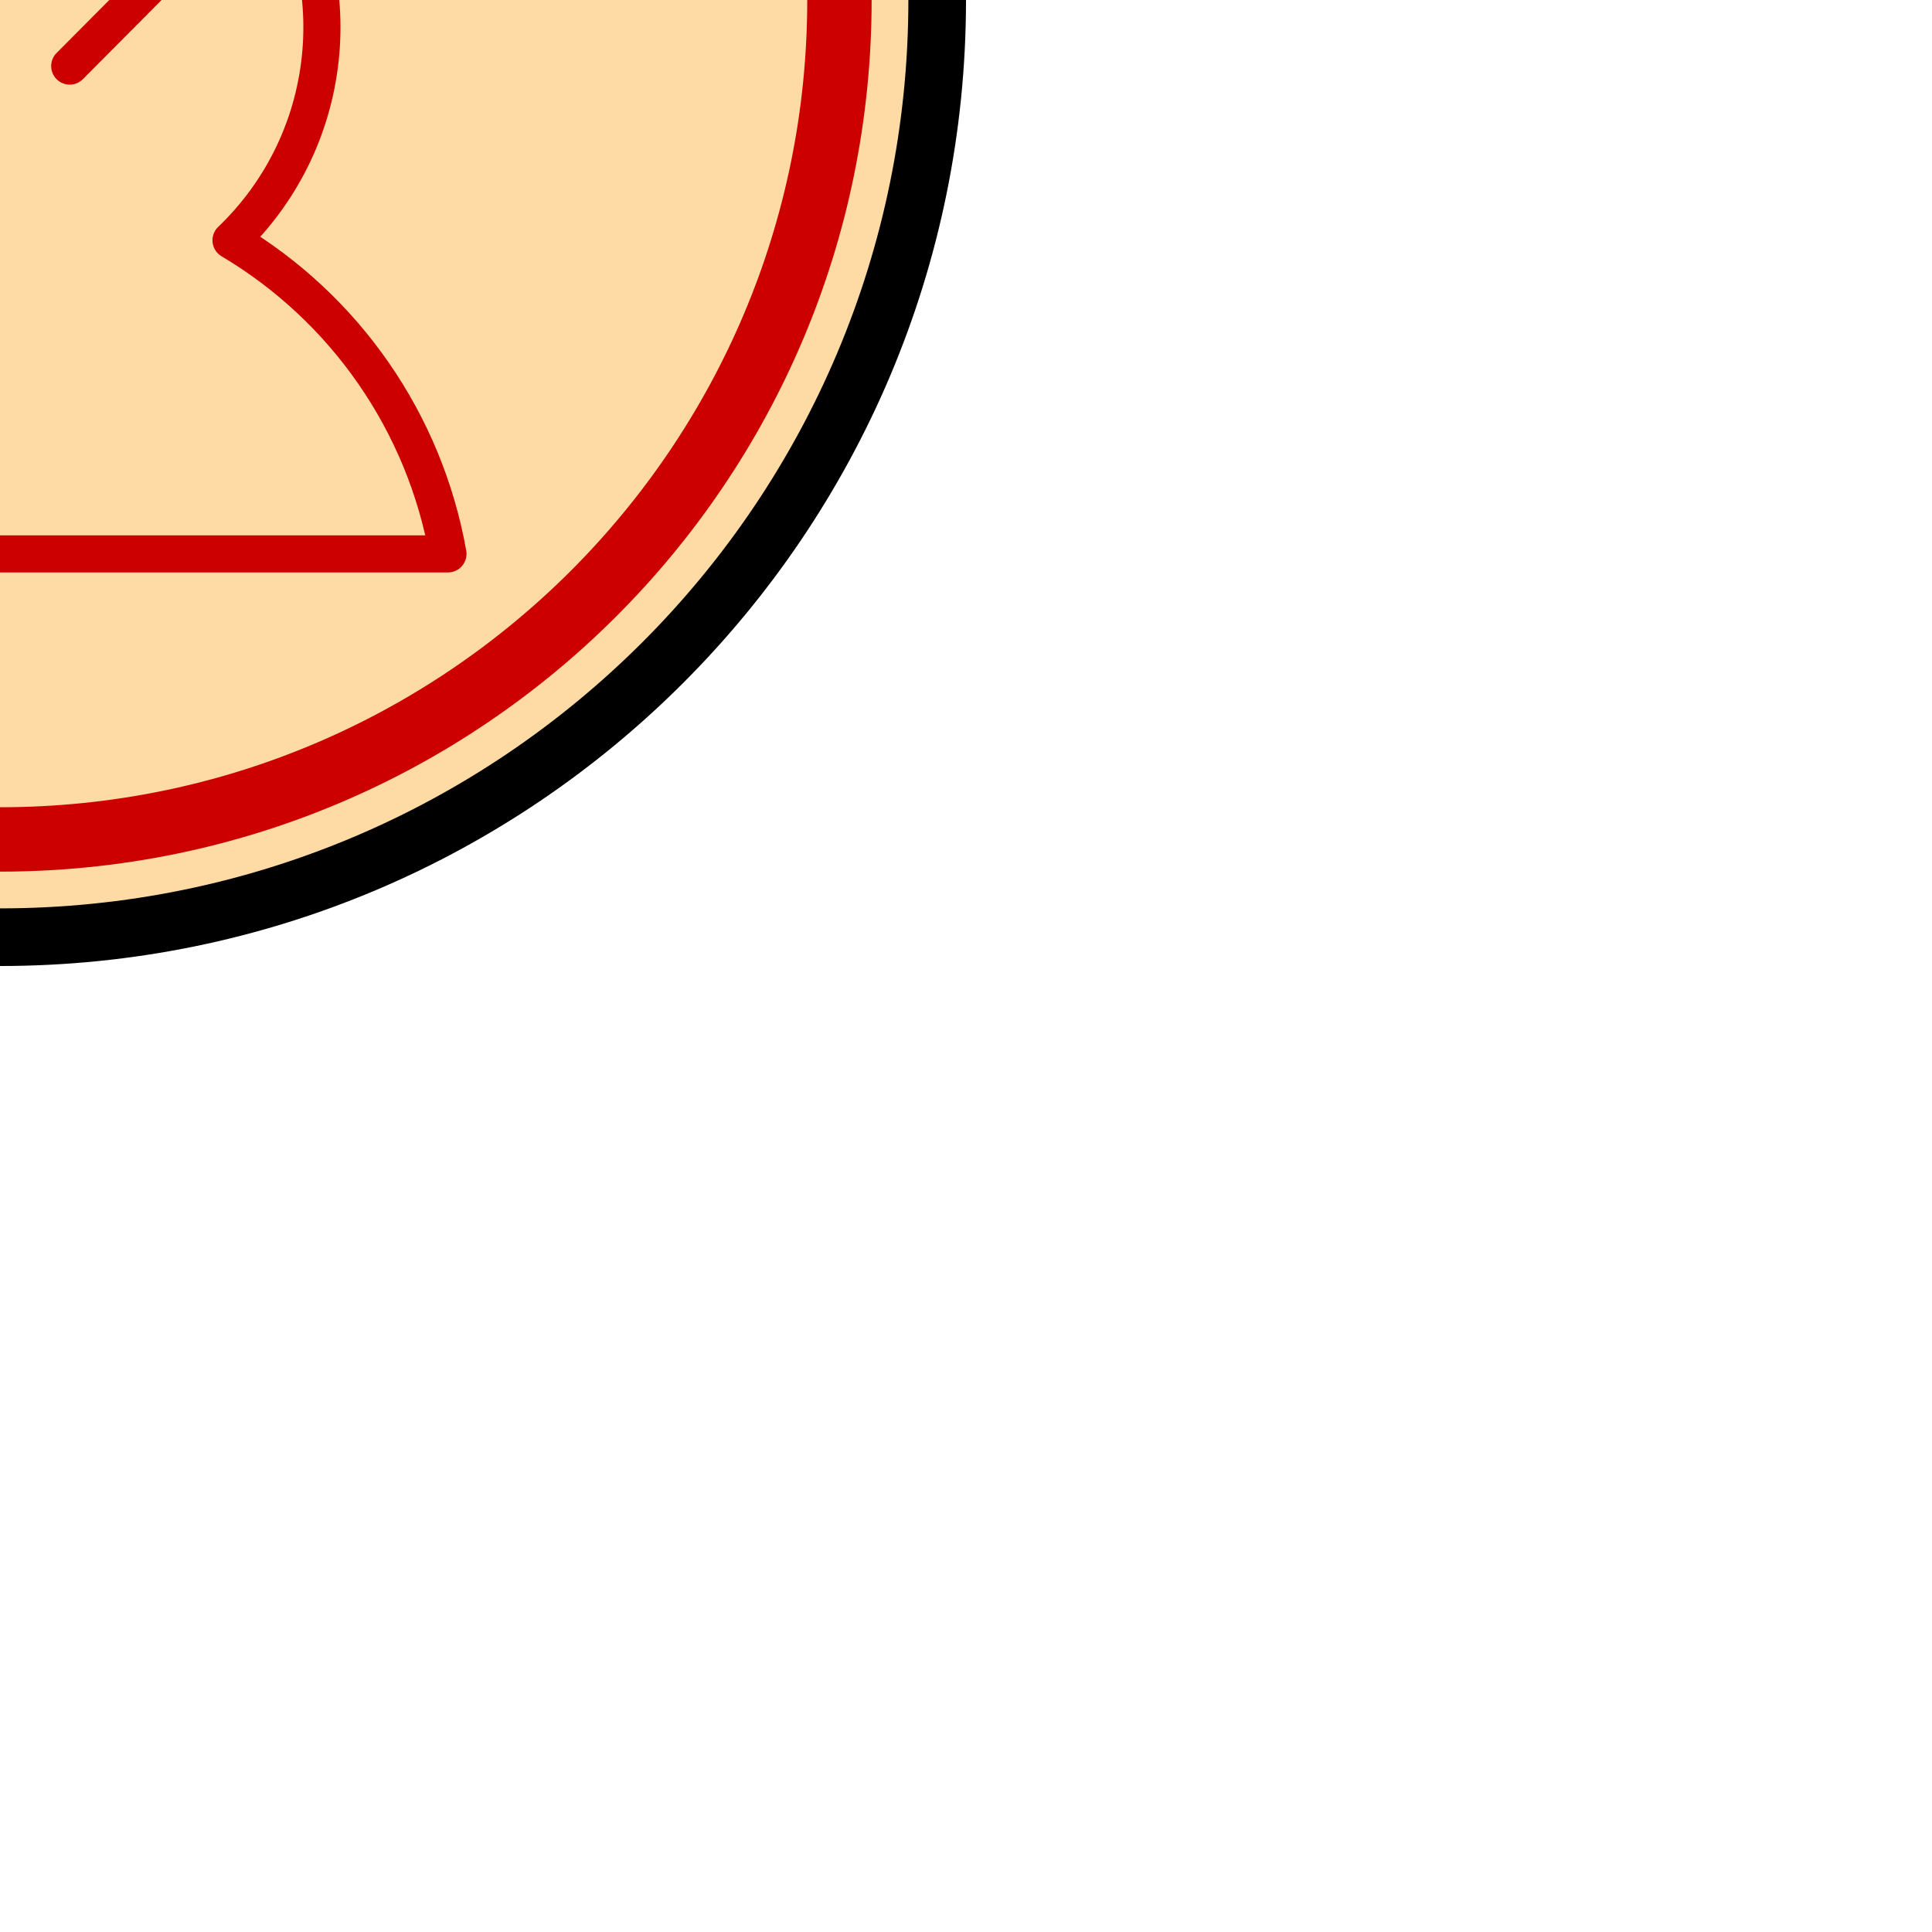
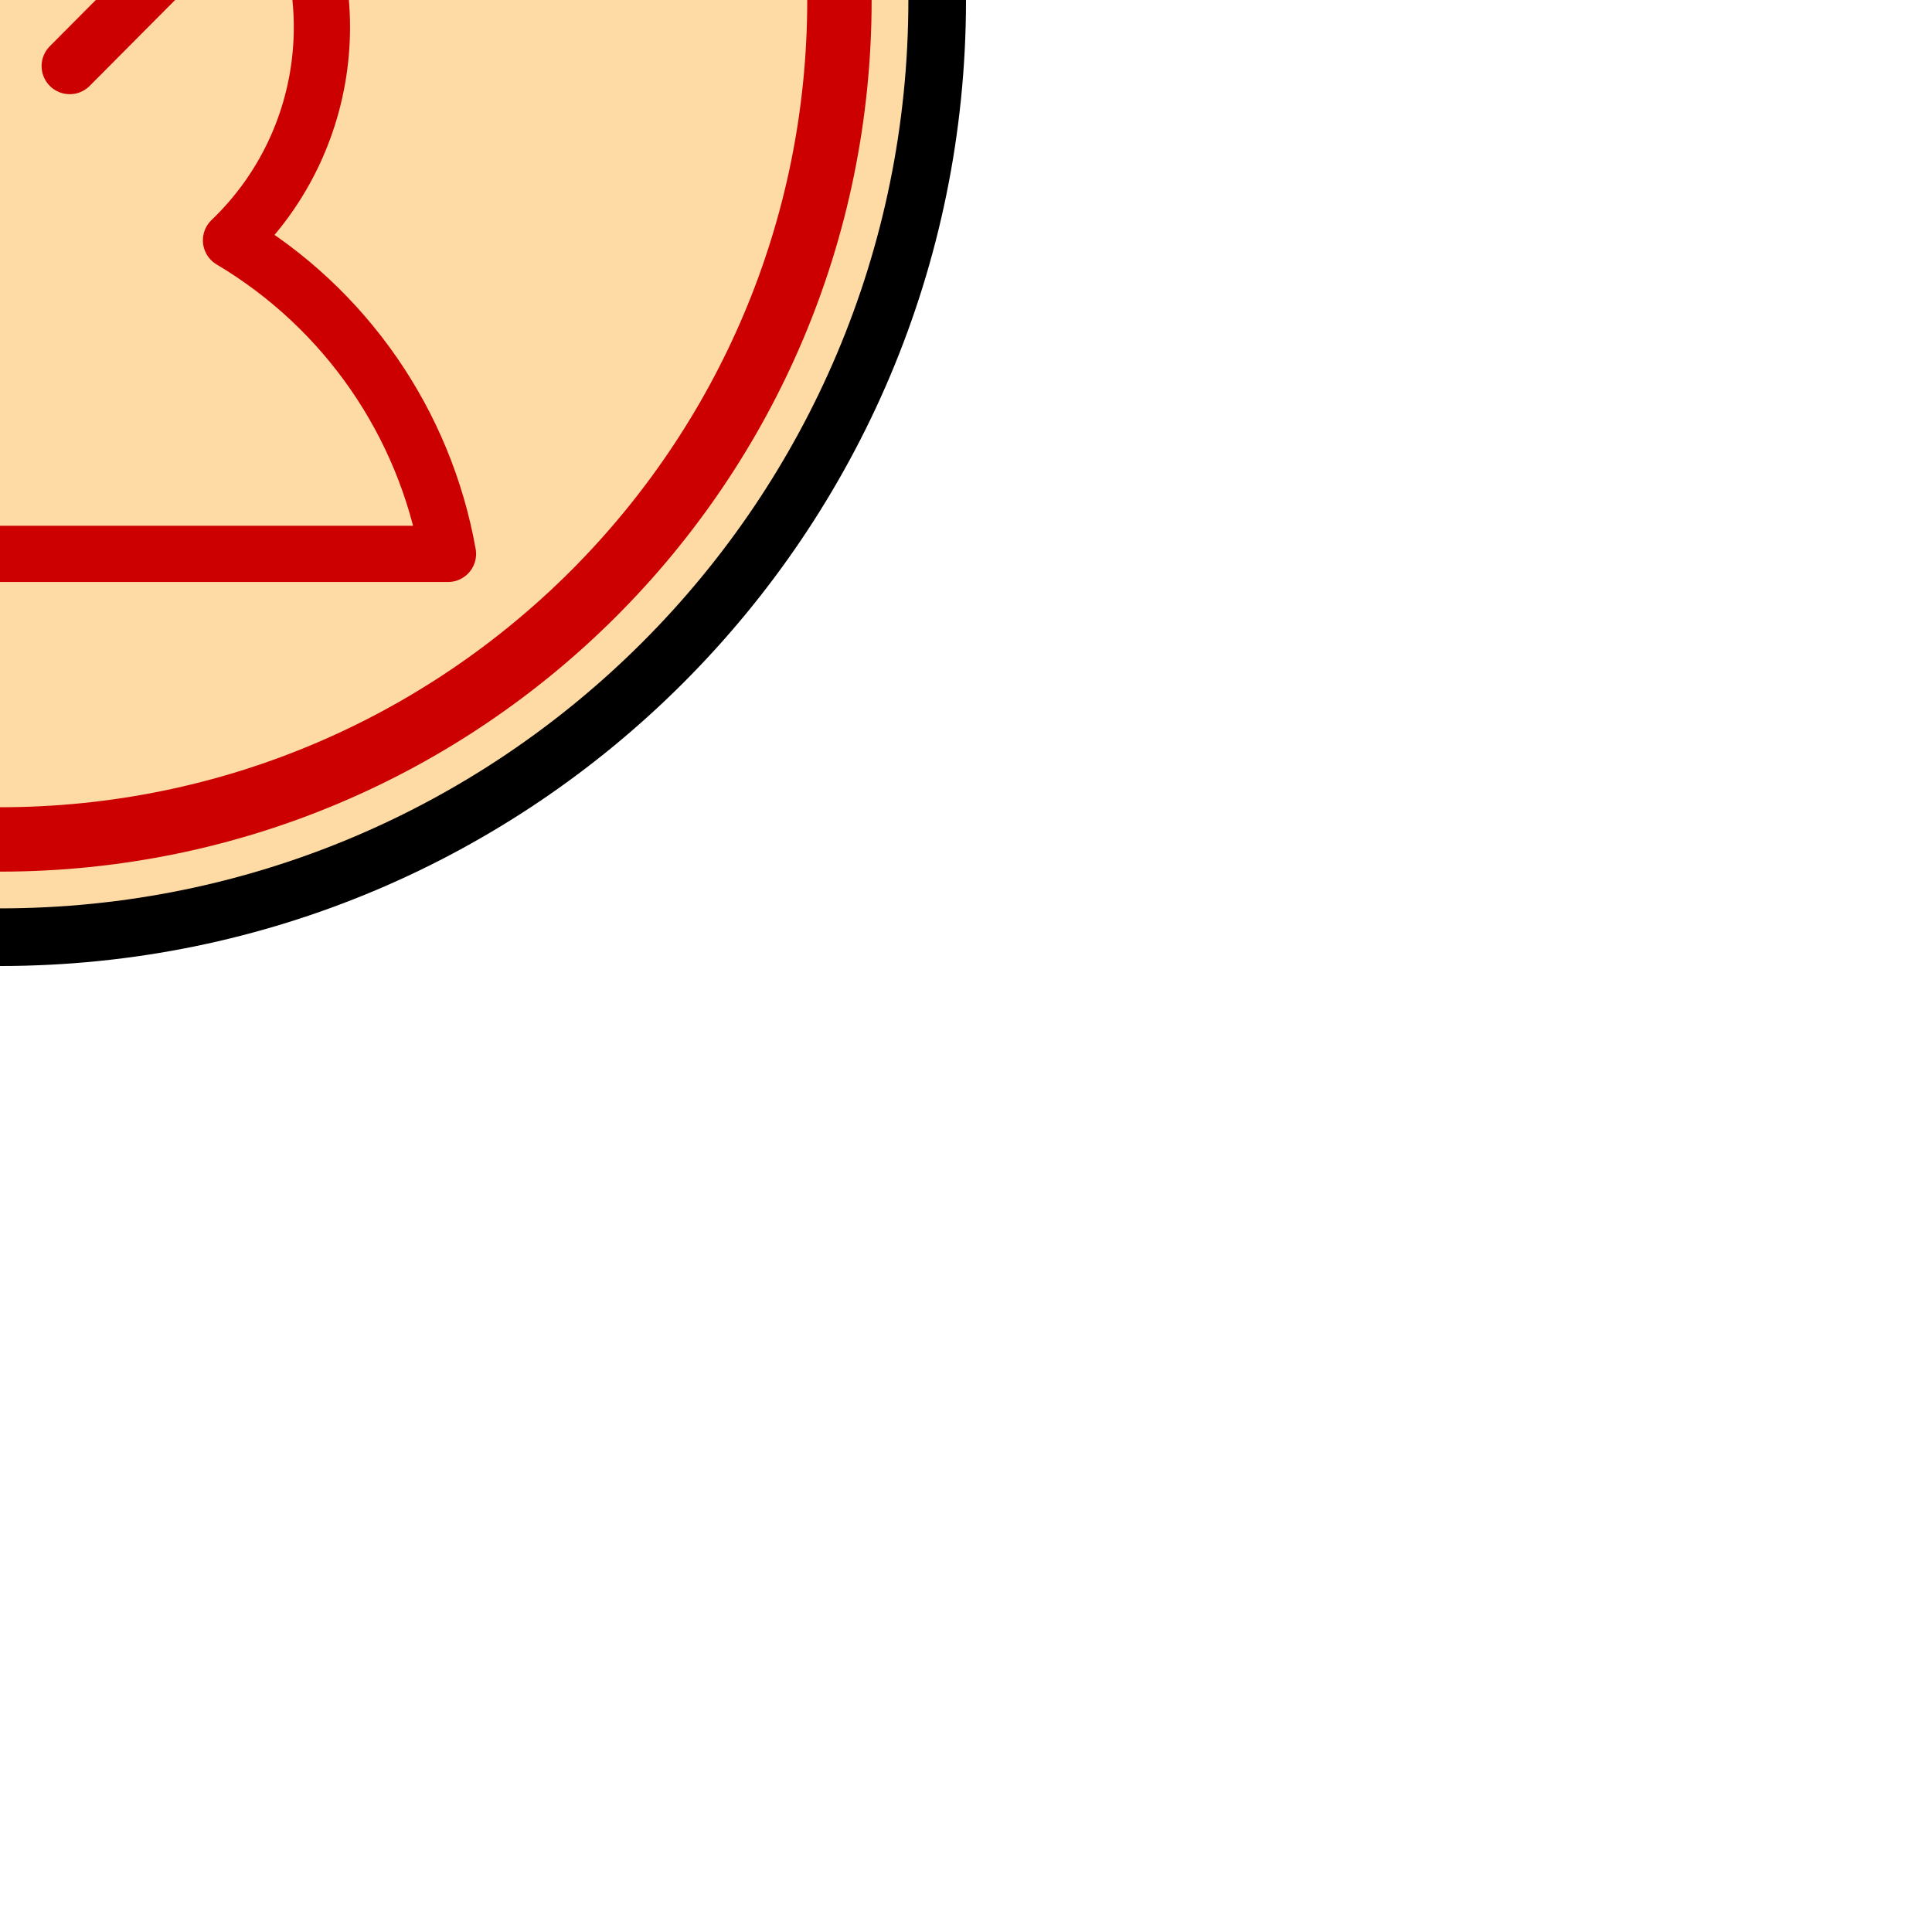
<svg xmlns="http://www.w3.org/2000/svg" id="piece">
  <g transform="translate(-100 -100)">
    <g>
      <path d="M200,100A100,100,0,1,1,100,0,100,100,0,0,1,200,100Z" fill="#fedaa4" stroke="#000" stroke-linecap="round" stroke-linejoin="bevel" stroke-width="6.15" />
      <path d="M189.57,100A89.57,89.57,0,1,1,100,10.43,89.57,89.57,0,0,1,189.57,100Z" fill="none" stroke="#c00" stroke-linecap="round" stroke-linejoin="bevel" stroke-width="6.87" />
    </g>
    <g>
-       <path d="M71.92,83.52a31.73,31.73,0,0,0,3.43,42.12A48.88,48.88,0,0,0,52.2,159.1h95.6a48.88,48.88,0,0,0-23.15-33.46,31.47,31.47,0,0,0,3.58-41.37Z" fill="#fedaa4" stroke="#c00" stroke-linecap="round" stroke-linejoin="round" stroke-width="3.96" />
-       <path d="M128.91,84,70,83.48,56.65,51.23l31,7L100.79,40.9l11.69,19,33.78-6.23Z" fill="#fedaa4" stroke="#c00" stroke-linejoin="round" stroke-width="3.96" />
-       <path d="M116.85,97.59l-9.41,9.46h0" fill="#fedaa4" stroke="#c00" stroke-linecap="round" stroke-width="3.96" />
-       <path d="M83,97.19l9.41,9.46h0" fill="#fedaa4" stroke="#c00" stroke-linecap="round" stroke-width="3.96" />
+       <path d="M71.92,83.52a31.73,31.73,0,0,0,3.43,42.12A48.88,48.88,0,0,0,52.2,159.1h95.6a48.88,48.88,0,0,0-23.15-33.46,31.47,31.47,0,0,0,3.58-41.37Z" fill="#fedaa4" stroke="#c00" stroke-linecap="round" stroke-linejoin="round" stroke-width="6" />
+       <path d="M128.91,84,70,83.48,56.65,51.23l31,7L100.79,40.9l11.69,19,33.78-6.23Z" fill="#fedaa4" stroke="#c00" stroke-linejoin="round" stroke-width="6" />
+       <path d="M116.85,97.59l-9.41,9.46h0" fill="#fedaa4" stroke="#c00" stroke-linecap="round" stroke-width="6" />
+       <path d="M83,97.19l9.41,9.46h0" fill="#fedaa4" stroke="#c00" stroke-linecap="round" stroke-width="6" />
    </g>
  </g>
</svg>
